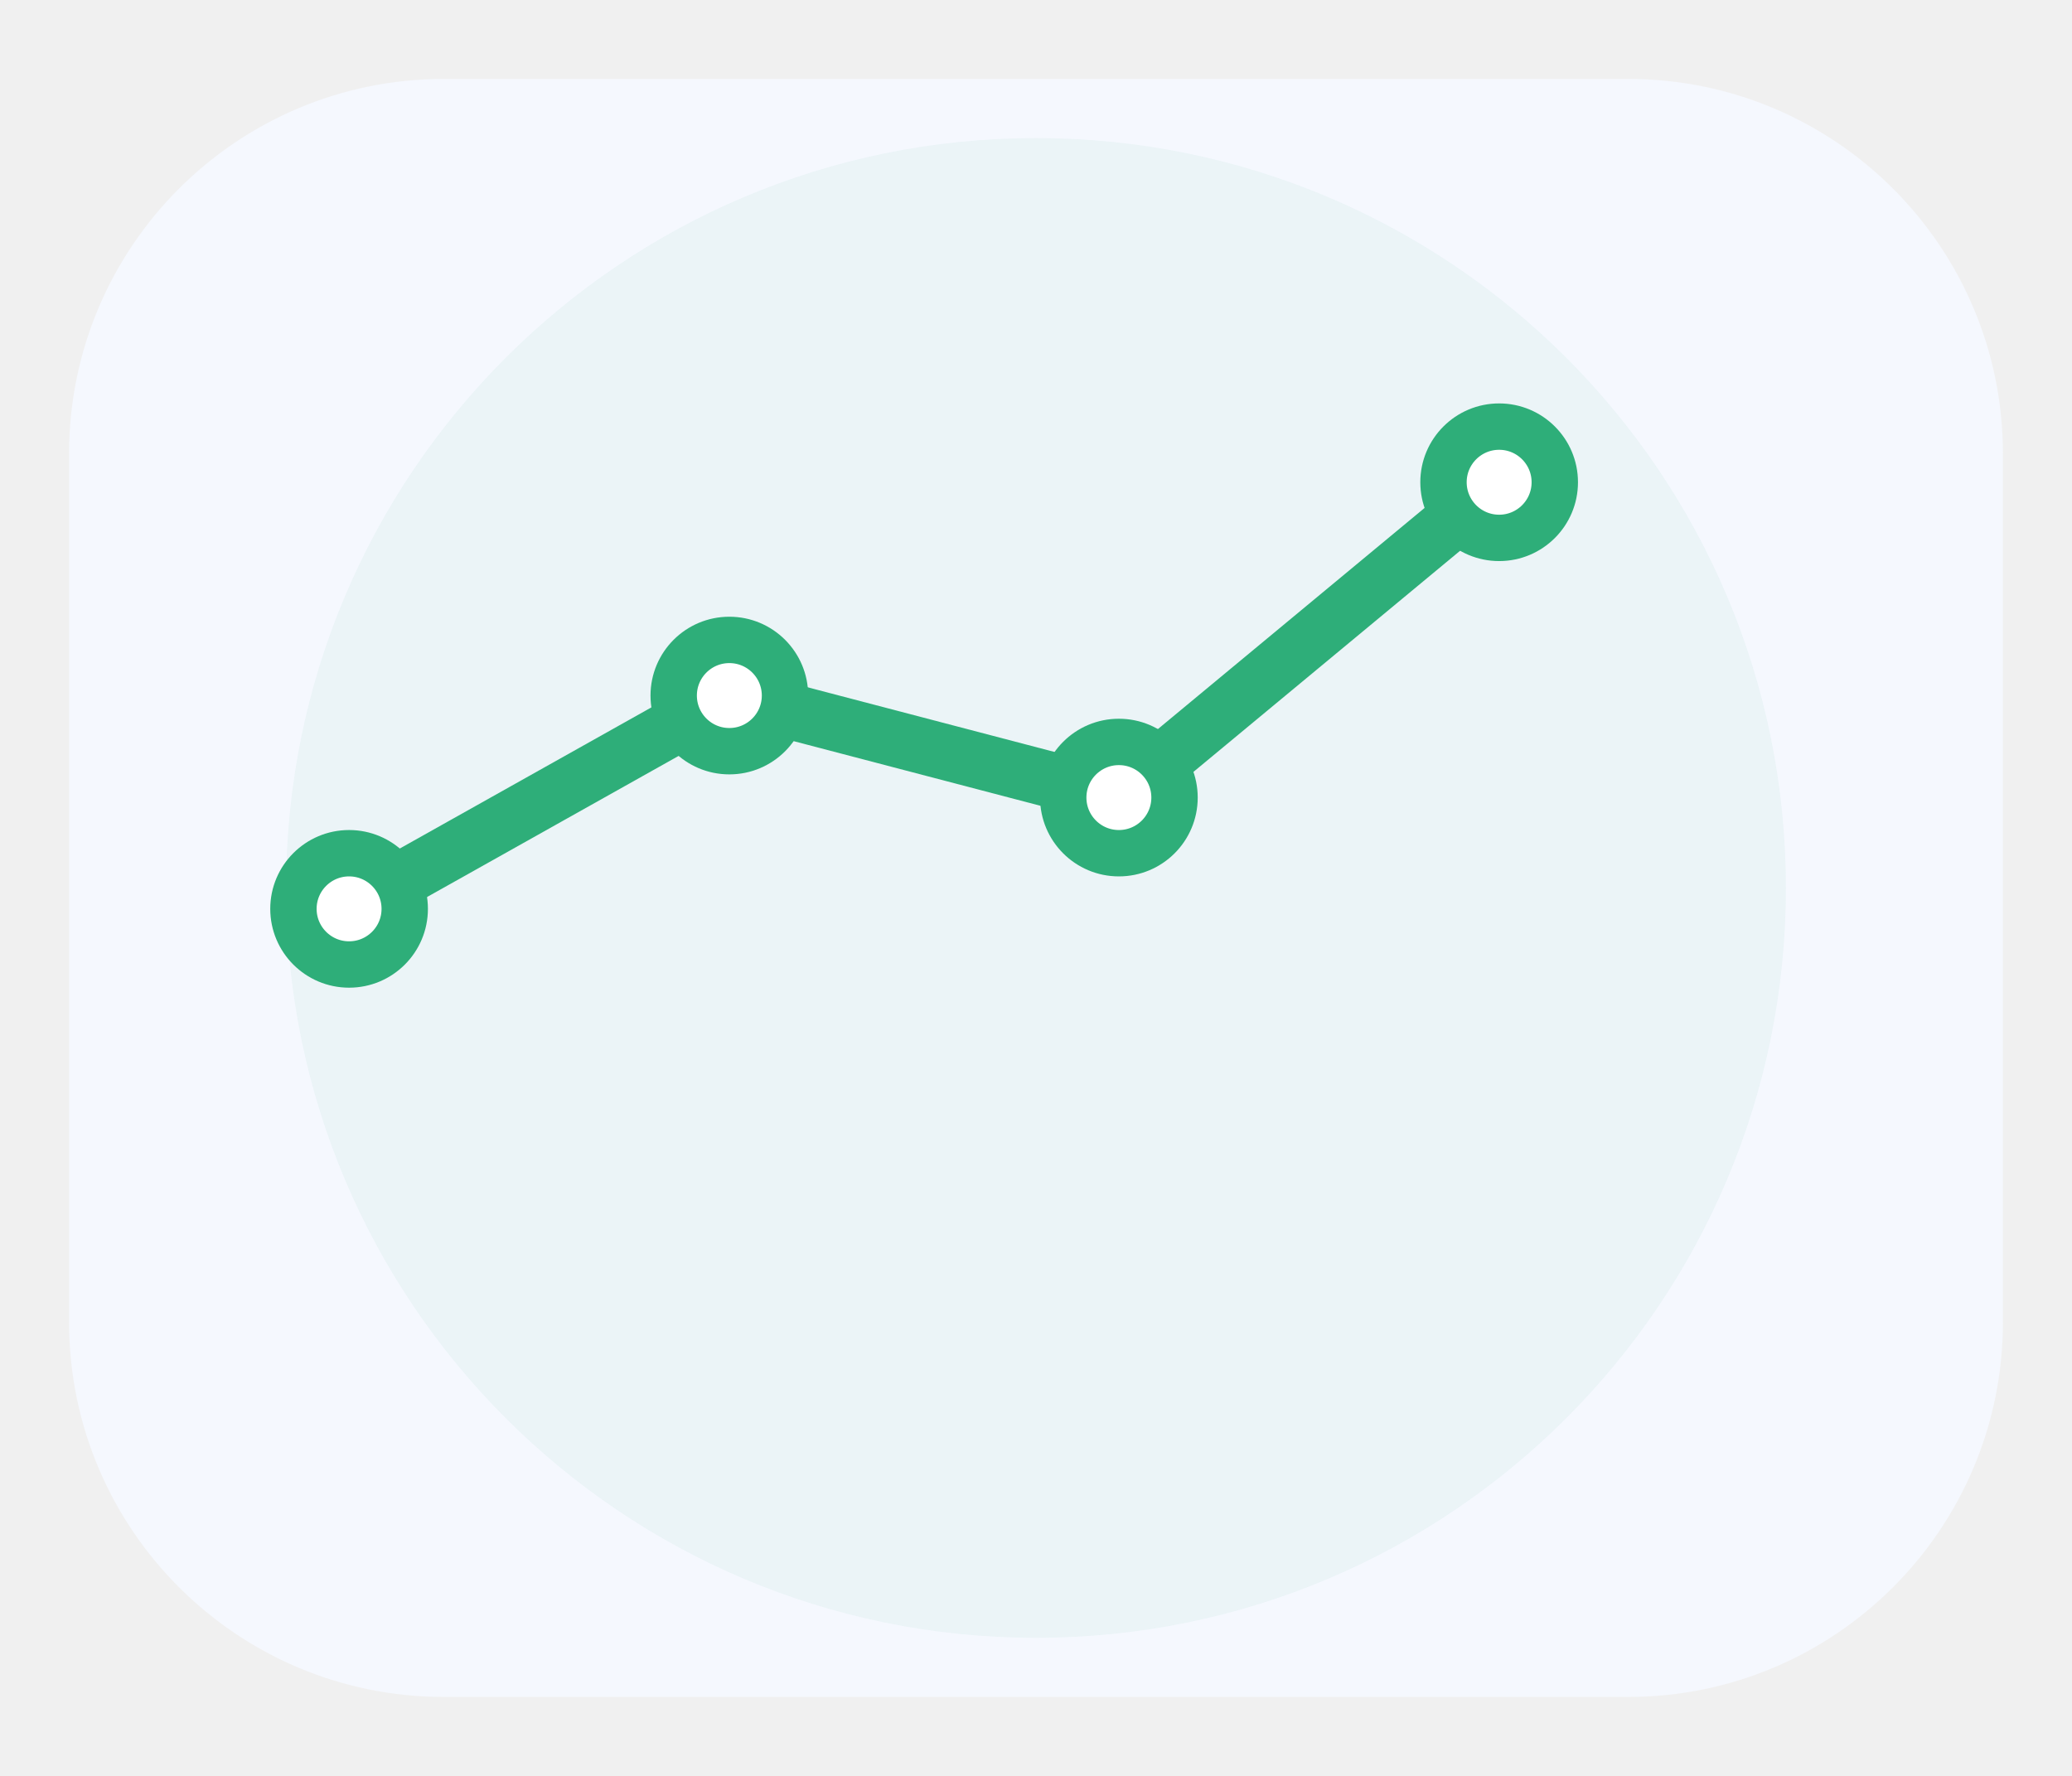
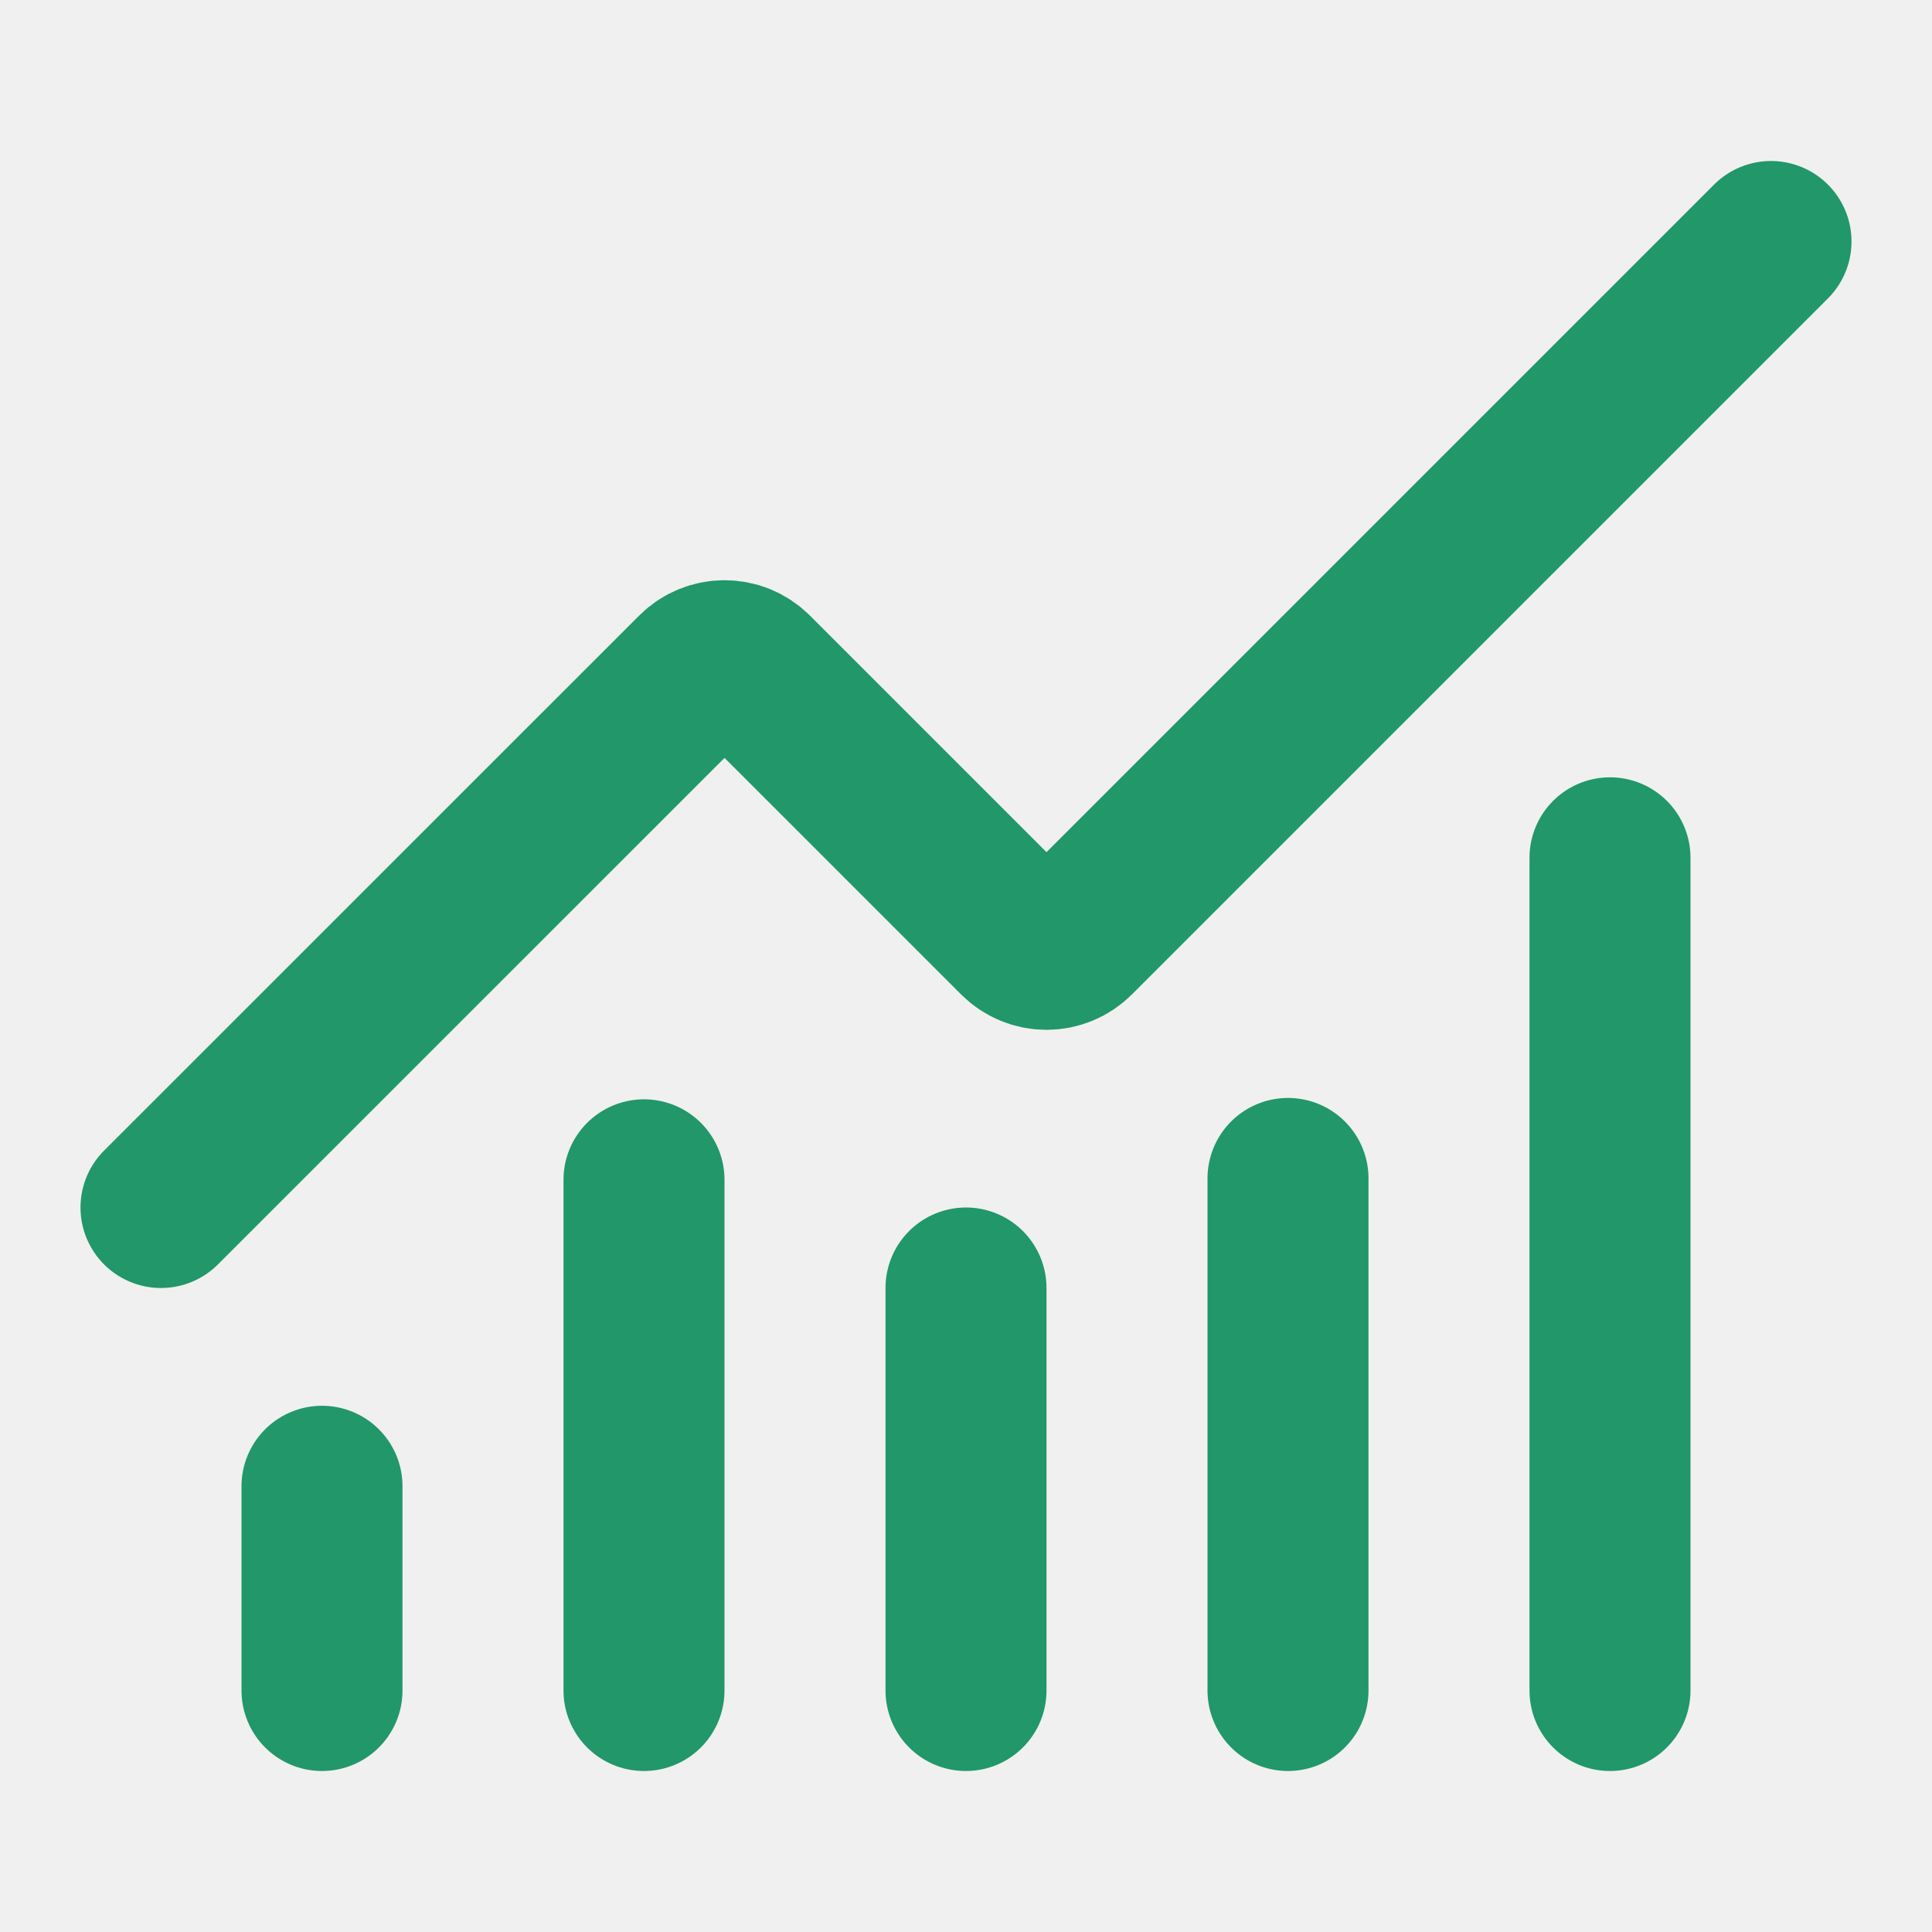
- <svg xmlns="http://www.w3.org/2000/svg" viewBox="0 0 210 180" width="210" height="180" role="img" aria-label="Ilustração de frequência">
-   <rect x="7" y="8" width="196" height="164" rx="38" fill="#f5f8fe" />
-   <circle cx="105" cy="90" r="76" fill="#2eae79" opacity=".055" />
-   <g transform="translate(10 0) scale(.94)">
-     <path d="M27 98L68 75L110 86L151 52" stroke="#2eae79" stroke-width="6" stroke-linecap="round" stroke-linejoin="round" fill="none" />
-     <g fill="#fff" stroke="#2eae79" stroke-width="5">
-       <circle cx="27" cy="98" r="6" />
-       <circle cx="68" cy="75" r="6" />
-       <circle cx="110" cy="86" r="6" />
-       <circle cx="151" cy="52" r="6" />
-     </g>
-   </g>
+ <svg xmlns="http://www.w3.org/2000/svg" width="24" height="24" viewBox="0 0 24 24" fill="none" stroke="#21976a" stroke-width="2" stroke-linecap="round" stroke-linejoin="round">
+   <path d="M12 16v5" />
+   <path d="M16 14.639V21" />
+   <path d="M20 10.656V21" />
+   <path d="m22 3-8.646 8.646a.5.5 0 0 1-.708 0L9.354 8.354a.5.5 0 0 0-.707 0L2 15" />
+   <path d="M4 18.463V21" />
+   <path d="M8 14.656V21" />
</svg>
